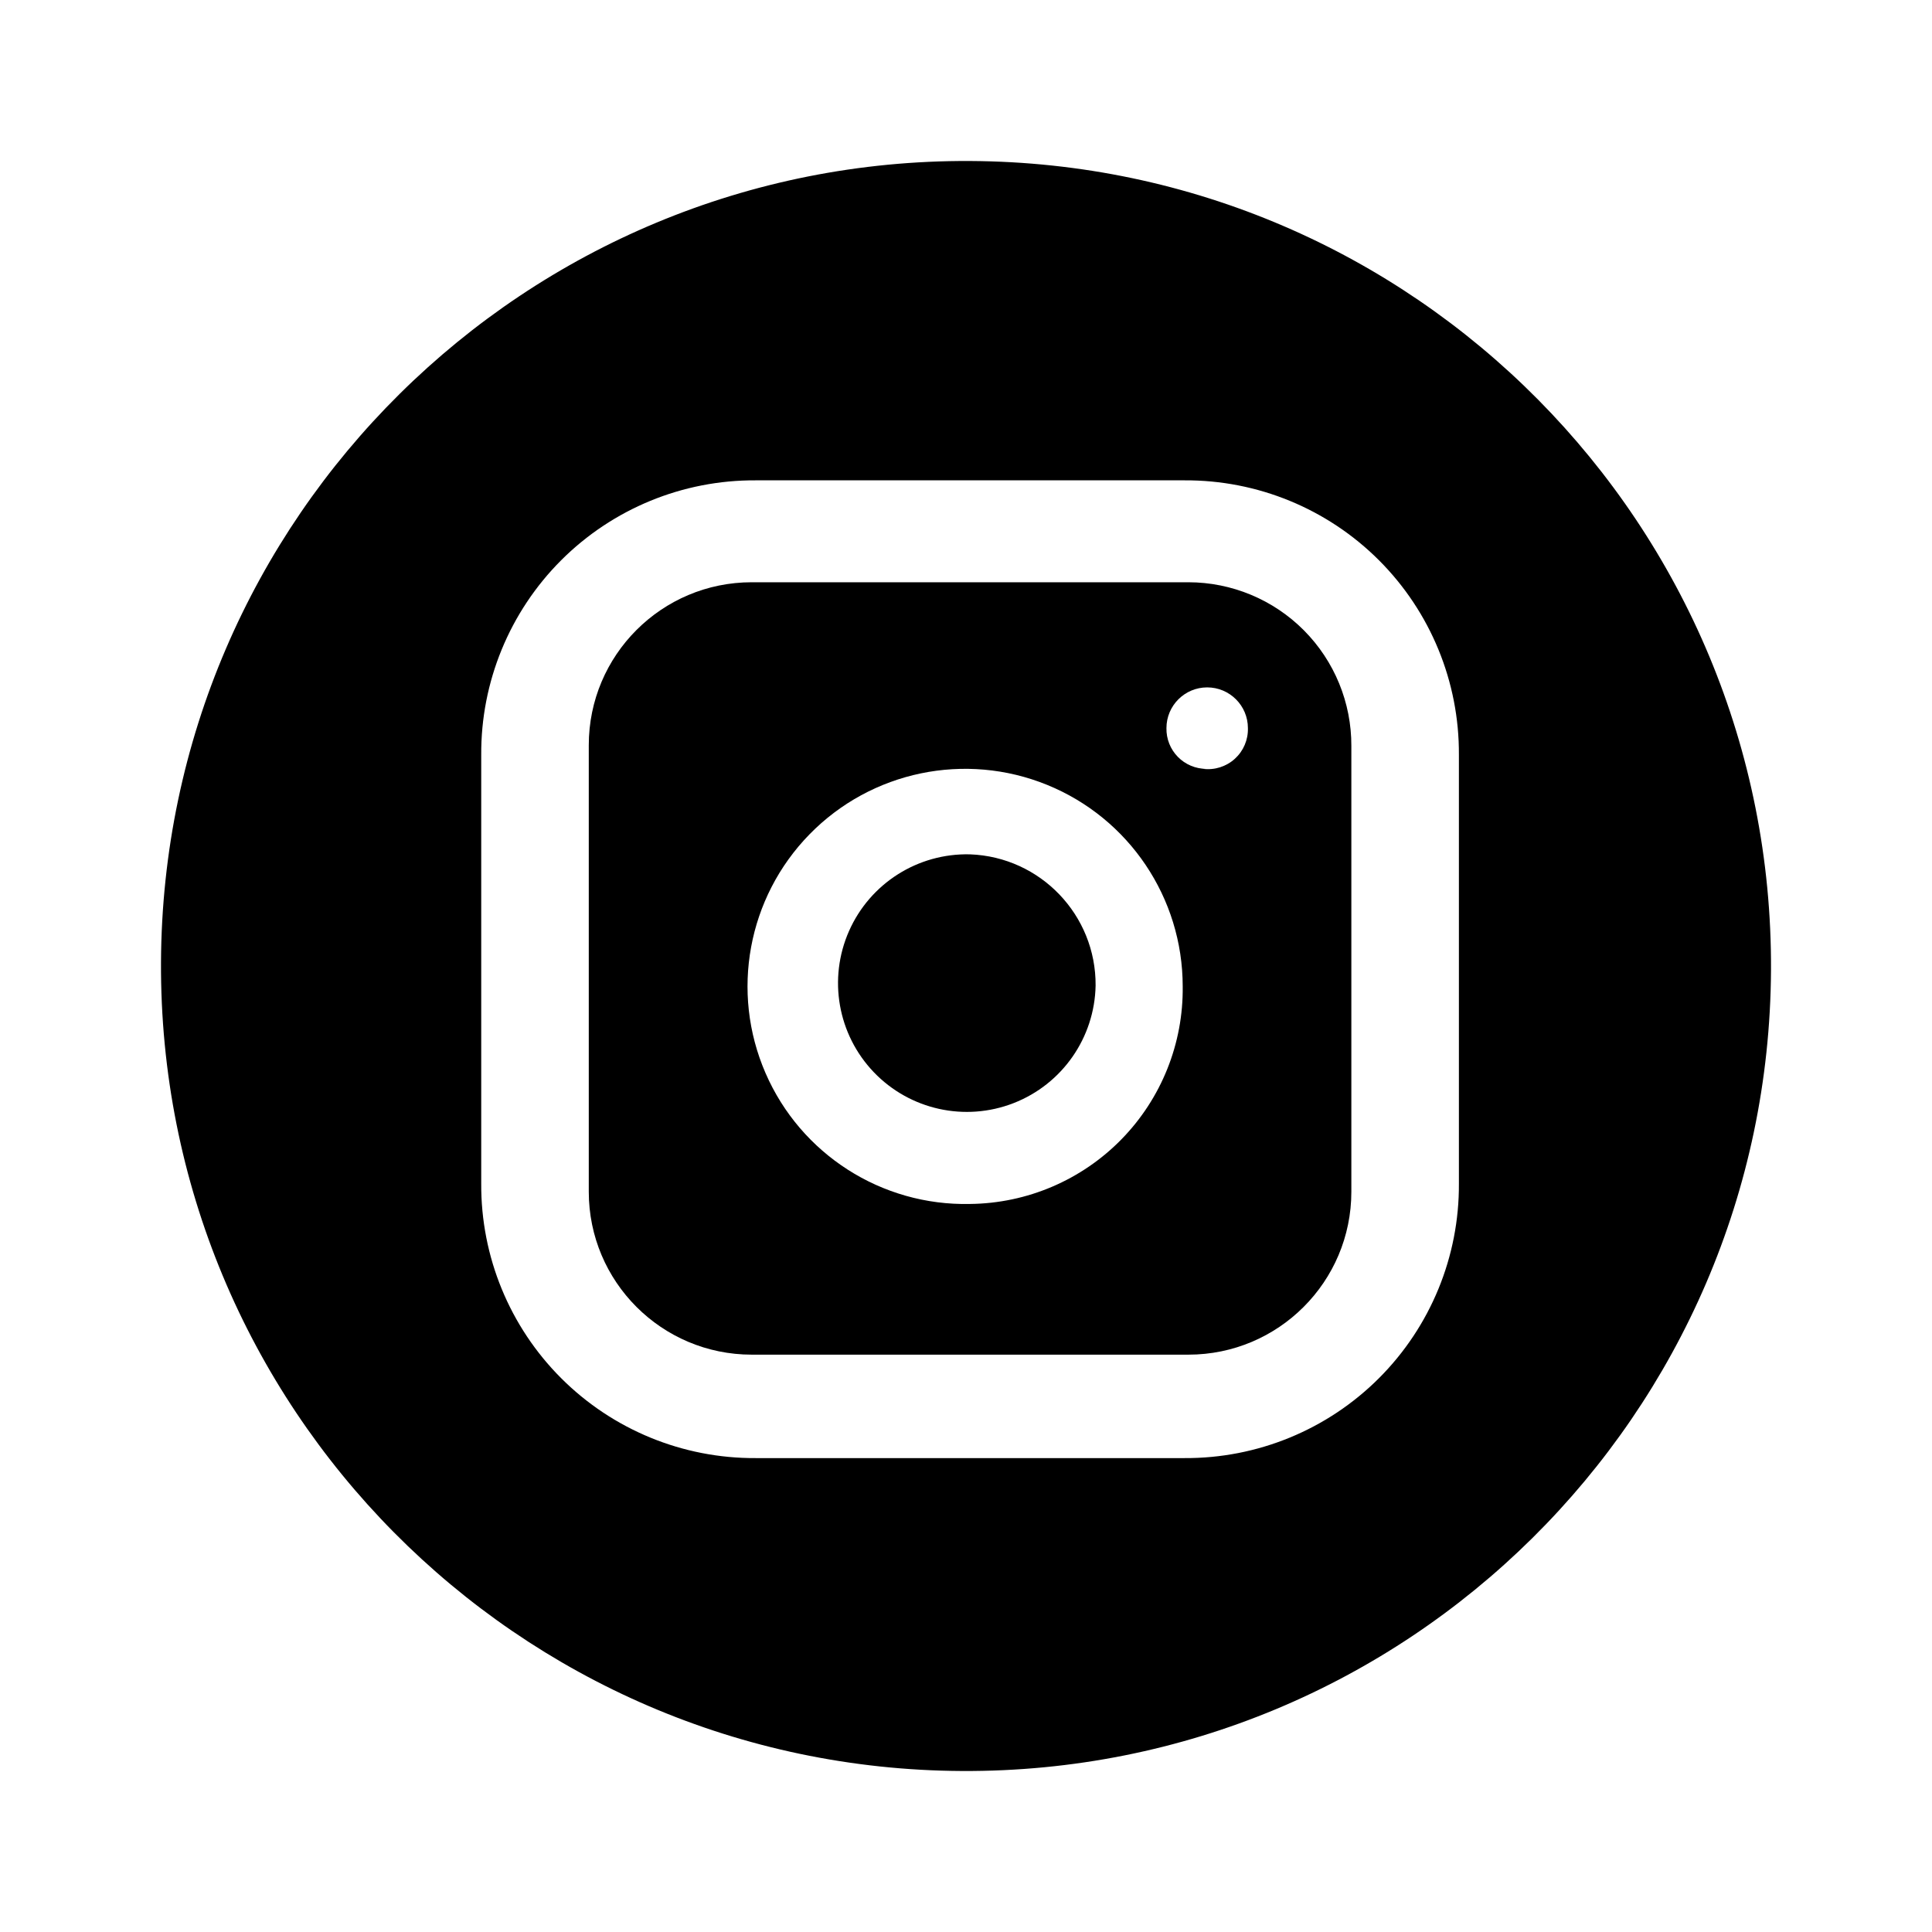
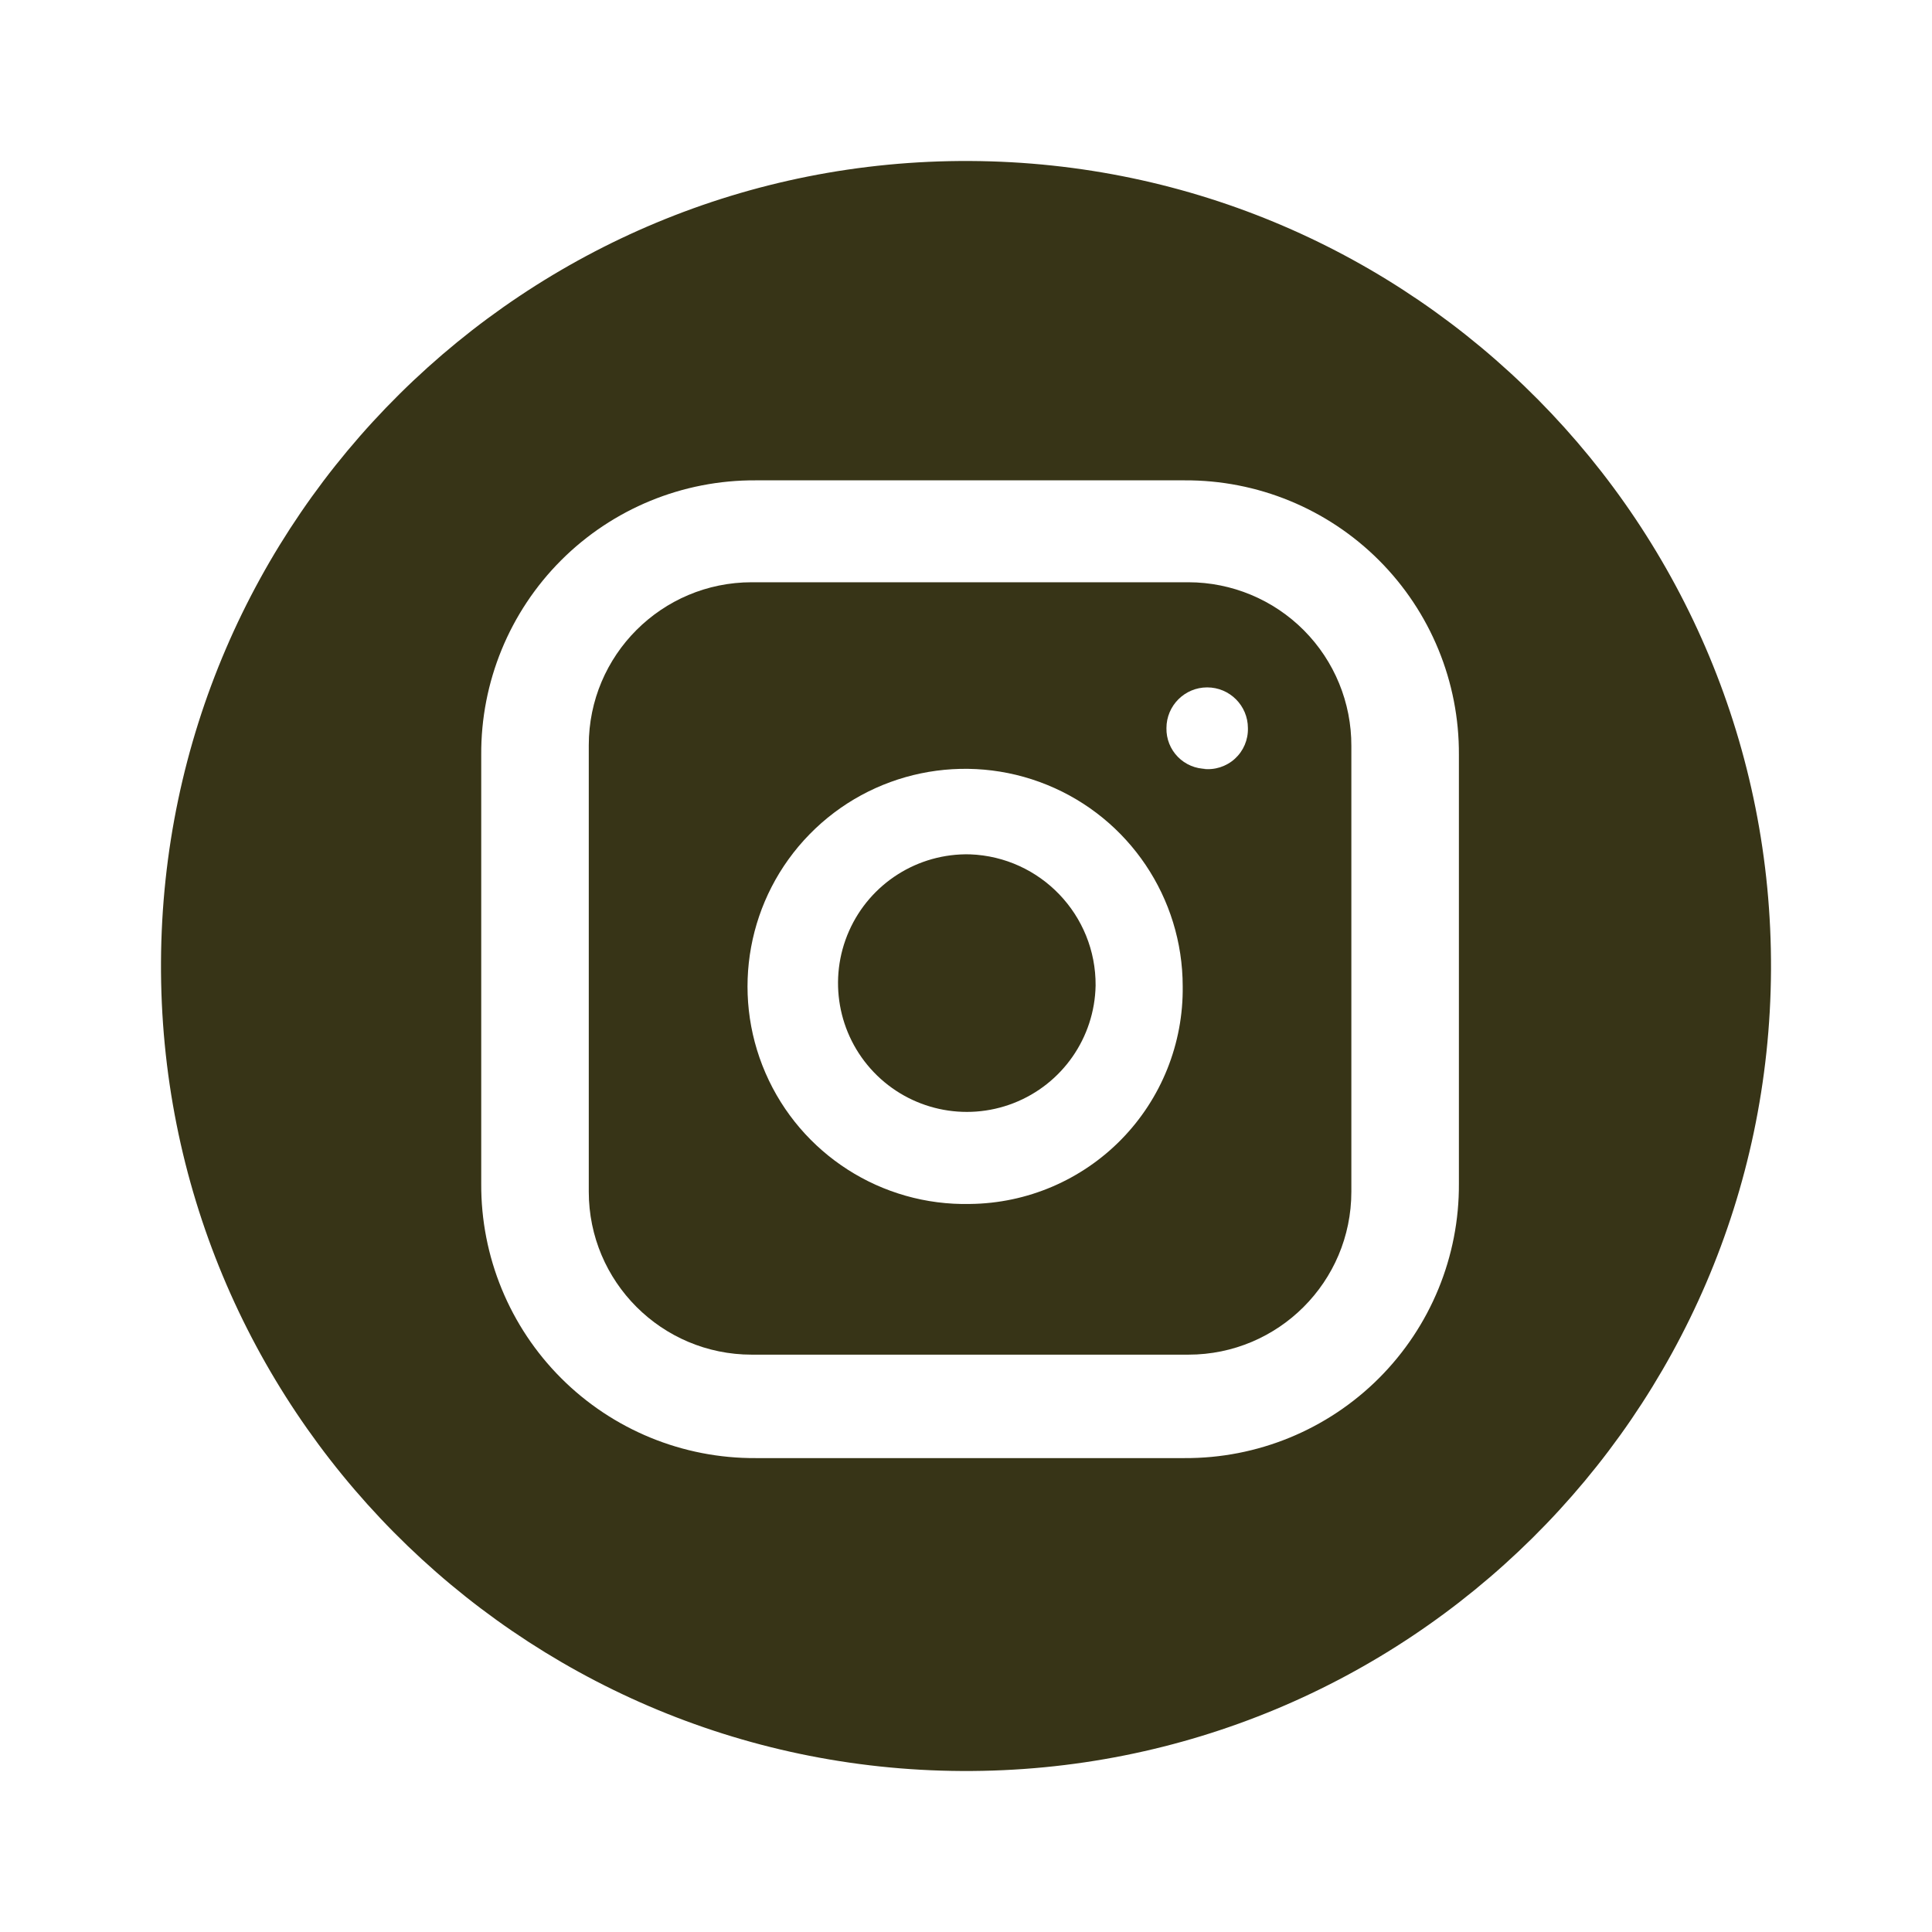
- <svg xmlns="http://www.w3.org/2000/svg" width="32" height="32" viewBox="0 0 24 24">
-   <path fill="currentColor" d="M13.61 12.243a1.6 1.6 0 1 1-1.56-1.63a1.62 1.62 0 0 1 1.56 1.63" />
-   <path fill="currentColor" d="M14.763 7.233H9.338a2.024 2.024 0 0 0-2.024 2.024v5.547a2.024 2.024 0 0 0 2.024 2.024h5.425a2.024 2.024 0 0 0 2.024-2.024V9.267a2.026 2.026 0 0 0-2.024-2.034m-2.713 7.723a2.703 2.703 0 1 1 2.642-2.703a2.67 2.67 0 0 1-2.642 2.703m2.936-5.405a.496.496 0 0 1-.496-.506a.506.506 0 1 1 1.012 0a.496.496 0 0 1-.557.506z" />
-   <path fill="currentColor" d="M12.05 2a10 10 0 1 0-.1 20a10 10 0 0 0 .1-20m6.073 12.702a3.39 3.39 0 0 1-3.41 3.411H9.389a3.39 3.39 0 0 1-3.411-3.41V9.378a3.39 3.39 0 0 1 3.41-3.411h5.325a3.39 3.39 0 0 1 3.41 3.41z" />
+ <svg xmlns="http://www.w3.org/2000/svg" width="35" height="35" viewBox="0 0 24 24">
+   <path fill="#373417" d="M13.61 12.243a1.6 1.6 0 1 1-1.56-1.63a1.62 1.62 0 0 1 1.56 1.63" />
+   <path fill="#373417" d="M14.763 7.233H9.338a2.024 2.024 0 0 0-2.024 2.024v5.547a2.024 2.024 0 0 0 2.024 2.024h5.425a2.024 2.024 0 0 0 2.024-2.024V9.267a2.026 2.026 0 0 0-2.024-2.034m-2.713 7.723a2.703 2.703 0 1 1 2.642-2.703a2.67 2.67 0 0 1-2.642 2.703m2.936-5.405a.496.496 0 0 1-.496-.506a.506.506 0 1 1 1.012 0a.496.496 0 0 1-.557.506z" />
+   <path fill="#373417" d="M12.05 2a10 10 0 1 0-.1 20a10 10 0 0 0 .1-20m6.073 12.702a3.39 3.39 0 0 1-3.41 3.411H9.389a3.39 3.39 0 0 1-3.411-3.41V9.378a3.39 3.39 0 0 1 3.41-3.411h5.325a3.39 3.39 0 0 1 3.41 3.41z" />
</svg>
